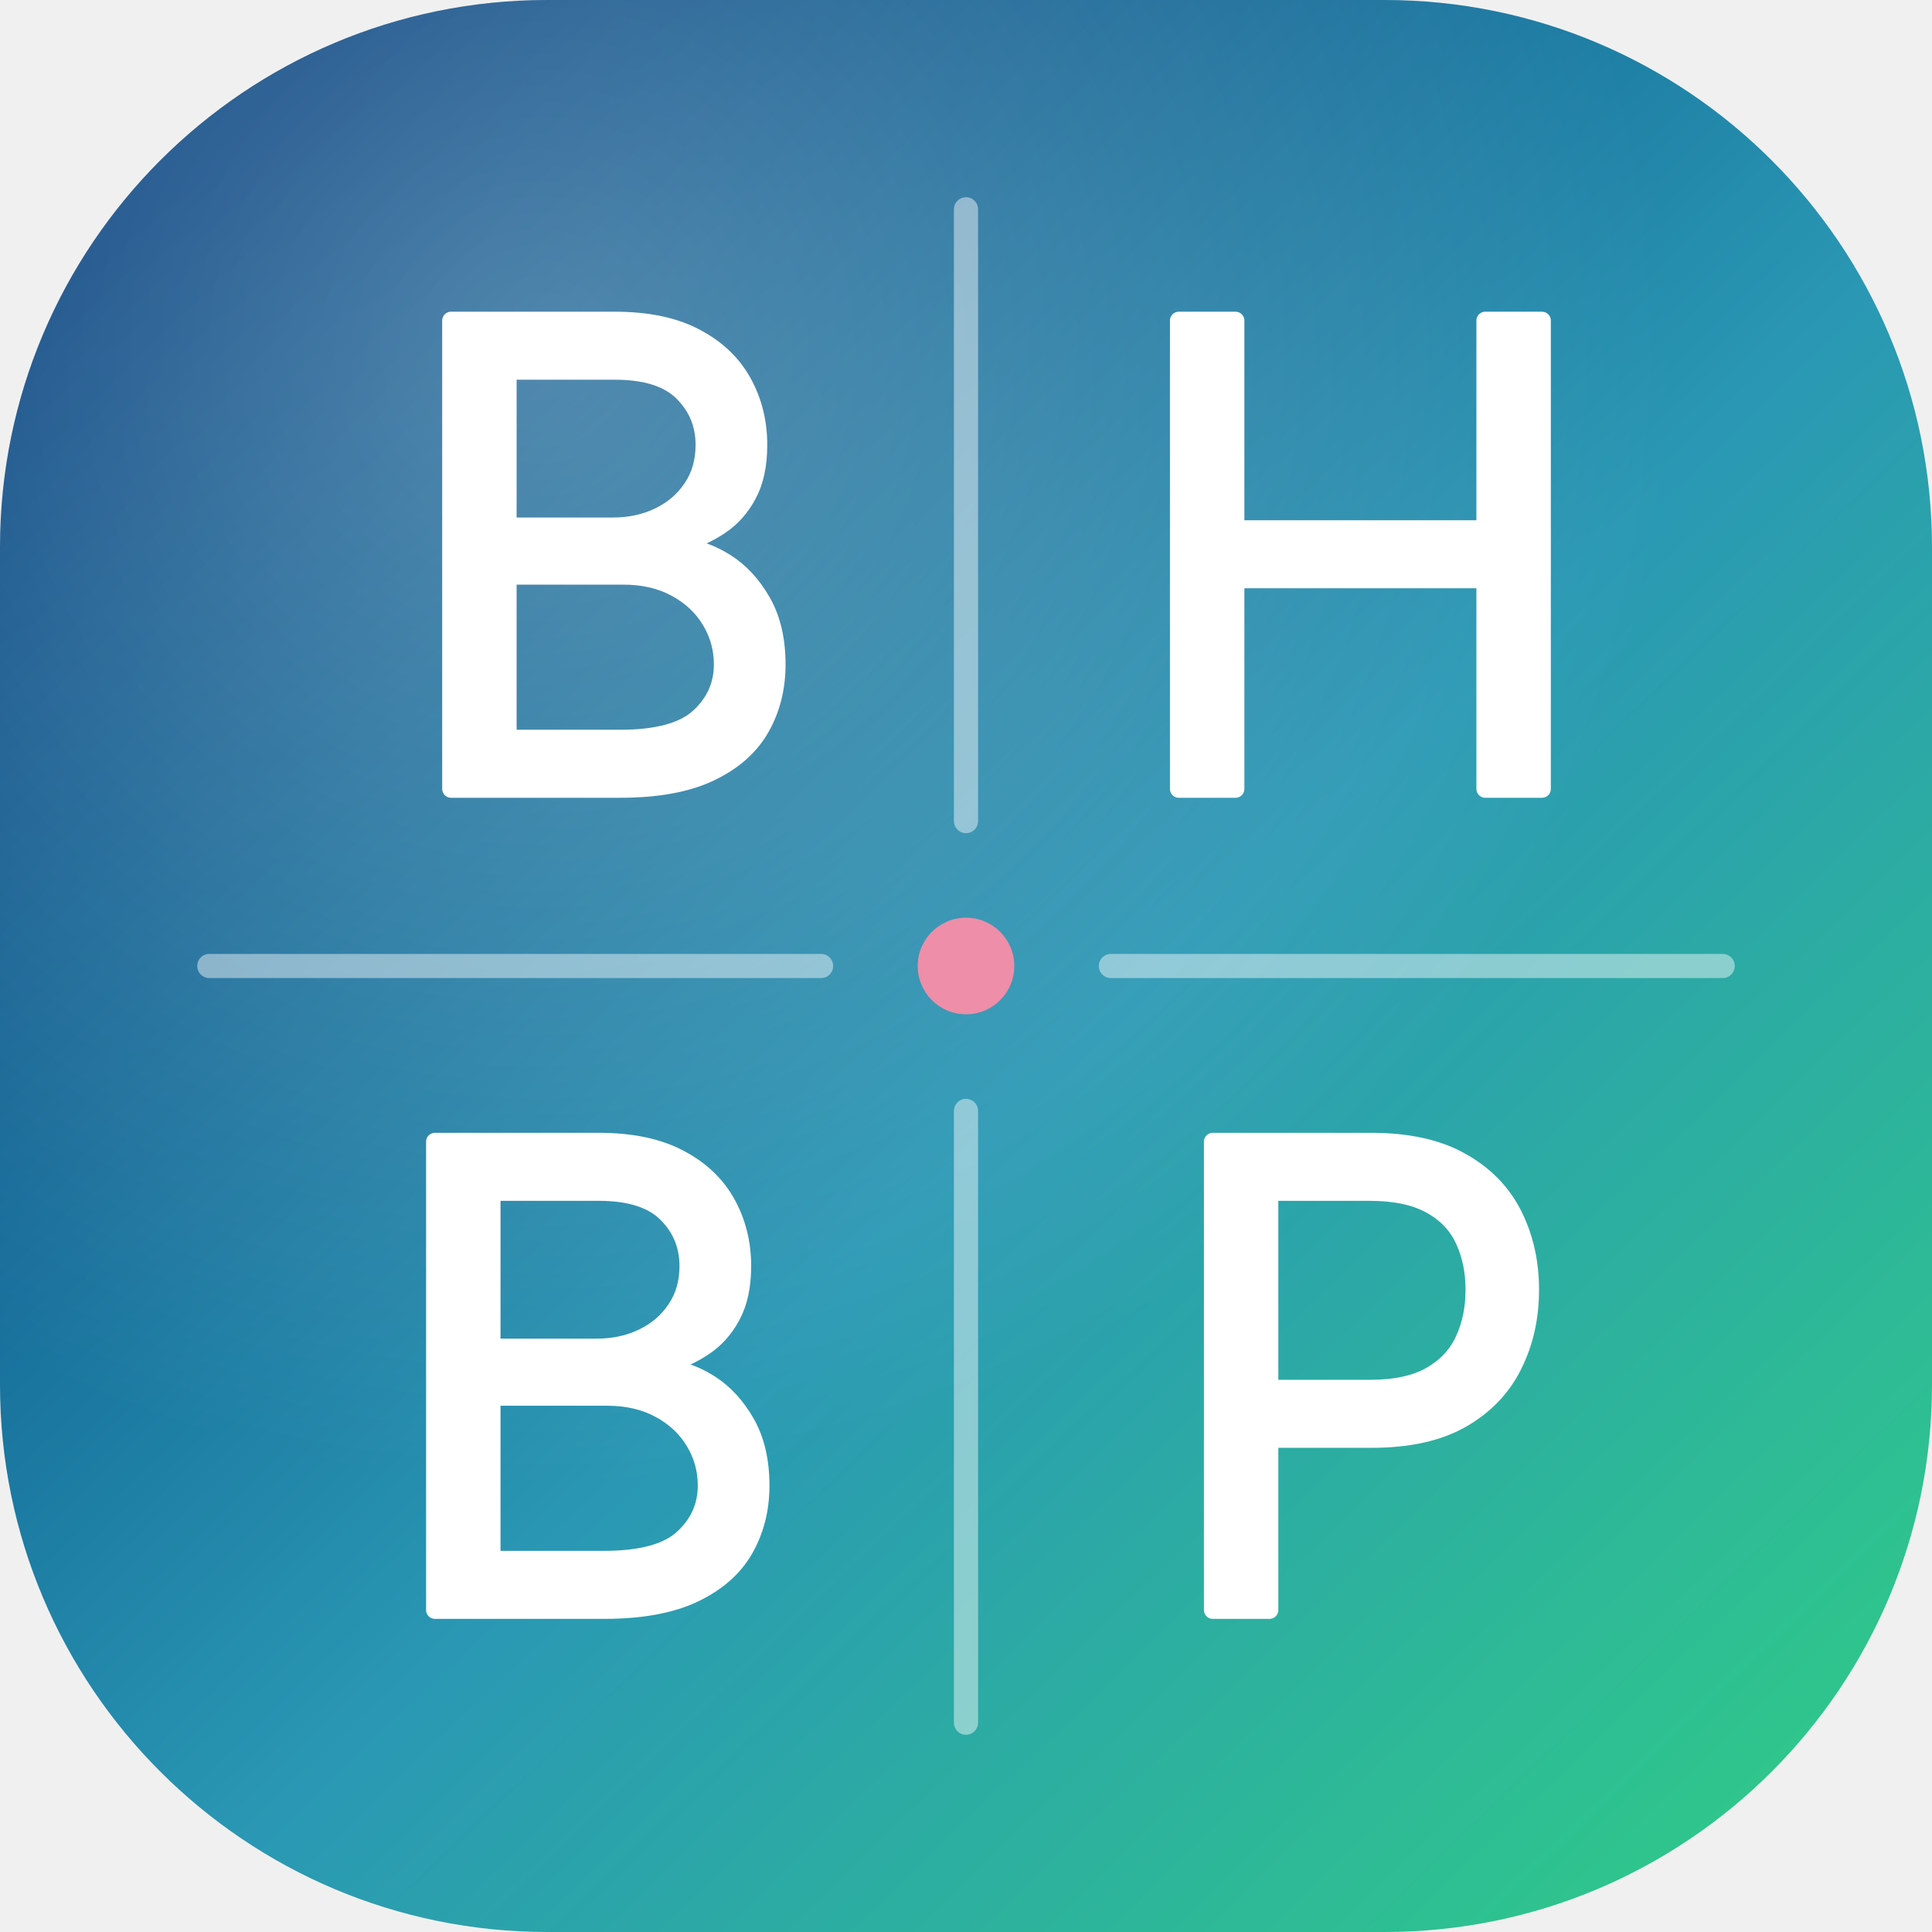
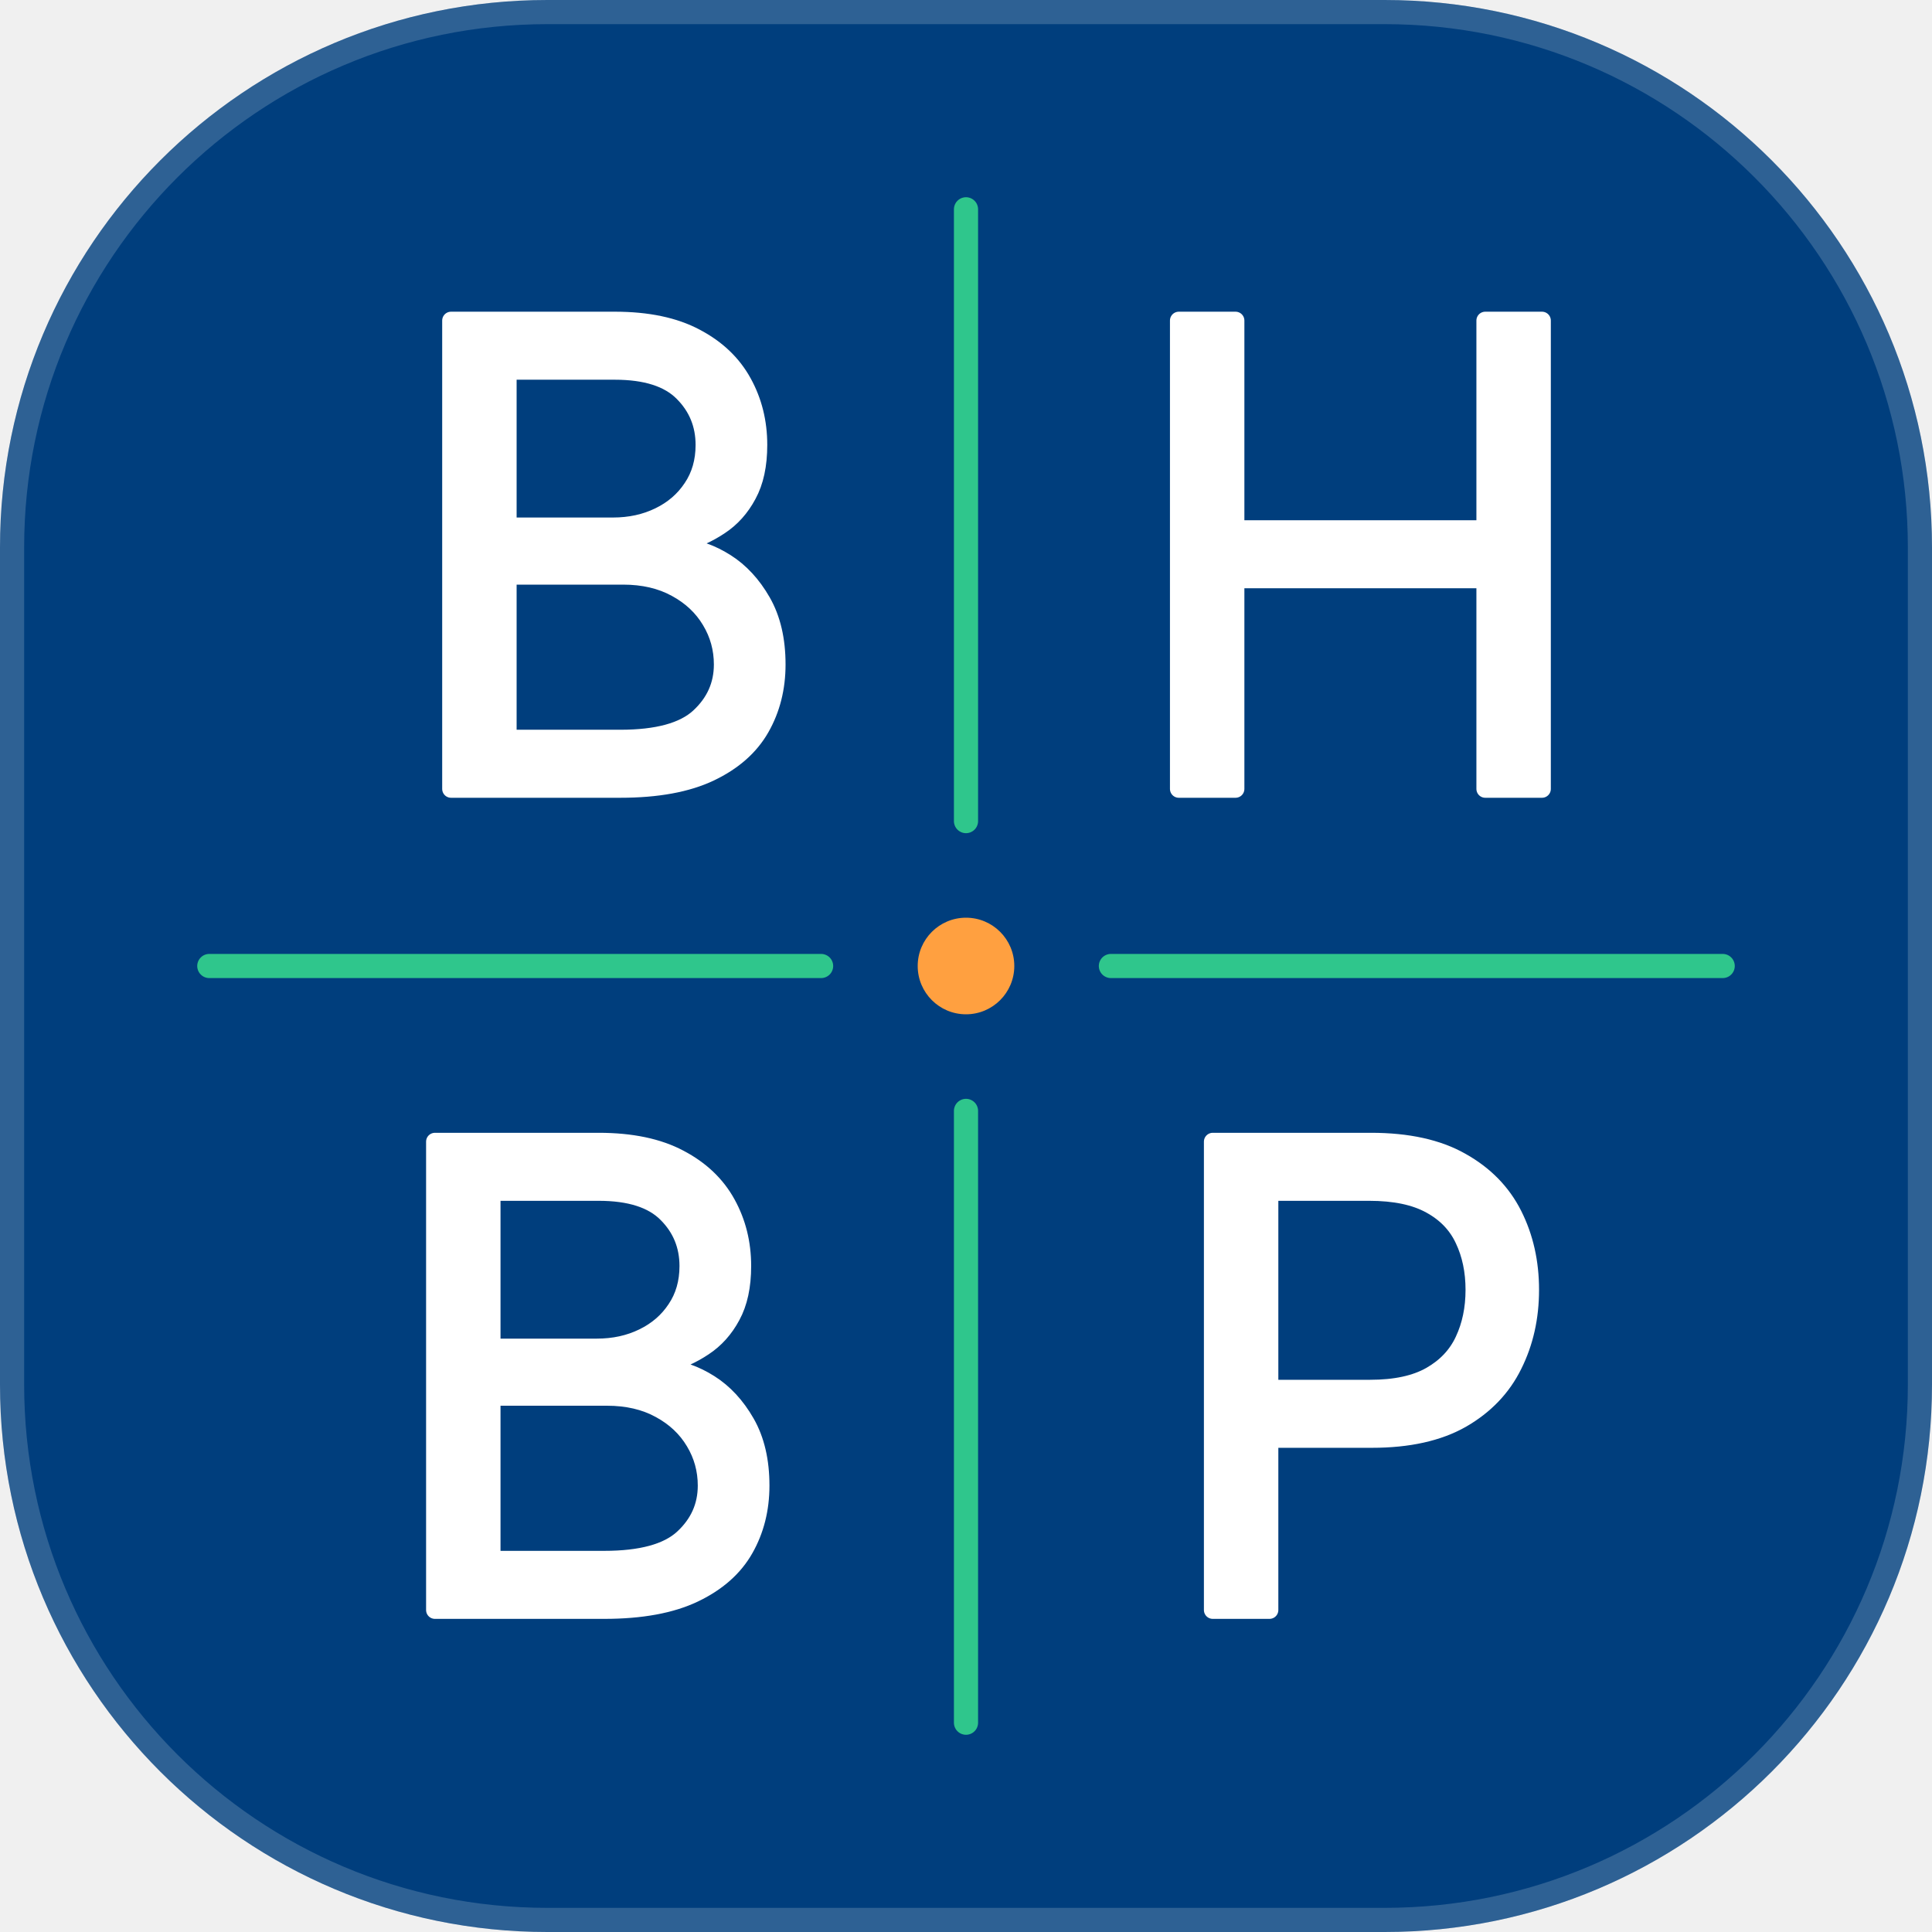
<svg xmlns="http://www.w3.org/2000/svg" width="120" height="120" viewBox="0 0 120 120" fill="none">
-   <defs>
-     <linearGradient id="bhbpFlow" x1="12" y1="10" x2="110" y2="112" gradientUnits="userSpaceOnUse">
-       <stop offset="0" stop-color="#003E7D" />
-       <stop offset=".55" stop-color="#2A98B4" />
-       <stop offset="1" stop-color="#2FC68C" />
-     </linearGradient>
-     <radialGradient id="bhbpSheen" cx="0" cy="0" r="1" gradientUnits="userSpaceOnUse" gradientTransform="translate(34 22) rotate(50) scale(70)">
-       <stop stop-color="#fff" stop-opacity=".28" />
-       <stop offset="1" stop-color="#fff" stop-opacity="0" />
-     </radialGradient>
-   </defs>
-   <rect width="120" height="120" rx="34" fill="url(#bhbpFlow)" />
-   <rect width="120" height="120" rx="34" fill="url(#bhbpSheen)" />
-   <g stroke="#fff" stroke-opacity="0.45" stroke-width="1.5" stroke-linecap="round">
+   <rect width="120" height="120" rx="34" fill="#003E7D" />
+   <rect x=".75" y=".75" width="118.5" height="118.5" rx="33.25" stroke="#fff" stroke-opacity=".18" stroke-width="1.5" />
+   <g stroke="#2FC68C" stroke-width="1.5" stroke-linecap="round">
    <path d="M60 13V51" />
    <path d="M60 69V107" />
    <path d="M13 60H51" />
    <path d="M69 60H107" />
  </g>
-   <circle cx="60" cy="60" r="3" fill="#EE8EA9" />
+   <circle cx="60" cy="60" r="3" fill="#FFA040" />
  <g fill="#fff" stroke="#fff" stroke-width="1.1" stroke-linejoin="round">
    <path d="M75.327 100.001V70.91H85.157C87.439 70.91 89.305 71.322 90.754 72.145C92.212 72.96 93.291 74.063 93.992 75.455C94.693 76.847 95.043 78.4 95.043 80.114C95.043 81.828 94.693 83.386 93.992 84.787C93.301 86.189 92.231 87.306 90.782 88.14C89.333 88.964 87.477 89.376 85.214 89.376H78.168V86.251H85.1C86.663 86.251 87.917 85.981 88.864 85.441C89.811 84.901 90.498 84.172 90.924 83.253C91.36 82.325 91.577 81.279 91.577 80.114C91.577 78.949 91.36 77.908 90.924 76.989C90.498 76.071 89.807 75.351 88.85 74.83C87.894 74.3 86.625 74.035 85.043 74.035H78.85V100.001H75.327Z" />
    <path d="M27.015 100.001V70.91H37.185C39.212 70.91 40.883 71.26 42.2 71.961C43.516 72.652 44.496 73.585 45.14 74.759C45.784 75.924 46.106 77.216 46.106 78.637C46.106 79.887 45.883 80.919 45.438 81.734C45.003 82.548 44.425 83.192 43.705 83.665C42.995 84.139 42.223 84.489 41.39 84.716V85.001C42.28 85.057 43.175 85.37 44.075 85.938C44.974 86.506 45.727 87.321 46.333 88.381C46.939 89.442 47.242 90.739 47.242 92.273C47.242 93.732 46.911 95.043 46.248 96.208C45.585 97.373 44.539 98.296 43.109 98.978C41.679 99.66 39.818 100.001 37.526 100.001H27.015ZM30.538 96.876H37.526C39.827 96.876 41.461 96.43 42.427 95.54C43.402 94.641 43.89 93.552 43.89 92.273C43.89 91.288 43.639 90.379 43.137 89.546C42.635 88.703 41.92 88.031 40.992 87.529C40.064 87.018 38.966 86.762 37.697 86.762H30.538V96.876ZM30.538 83.694H37.072C38.132 83.694 39.089 83.485 39.941 83.069C40.803 82.652 41.485 82.065 41.986 81.307C42.498 80.55 42.754 79.66 42.754 78.637C42.754 77.359 42.309 76.274 41.418 75.384C40.528 74.484 39.117 74.035 37.185 74.035H30.538V83.694Z" />
    <path d="M28.015 49.001V19.91H38.185C40.212 19.91 41.883 20.26 43.2 20.961C44.516 21.652 45.496 22.585 46.14 23.759C46.784 24.924 47.106 26.216 47.106 27.637C47.106 28.887 46.883 29.919 46.438 30.733C46.003 31.548 45.425 32.192 44.705 32.665C43.995 33.139 43.223 33.489 42.39 33.716V34.001C43.28 34.057 44.175 34.37 45.075 34.938C45.974 35.506 46.727 36.321 47.333 37.381C47.939 38.442 48.242 39.739 48.242 41.273C48.242 42.732 47.911 44.043 47.248 45.208C46.585 46.373 45.539 47.296 44.109 47.978C42.679 48.66 40.818 49.001 38.526 49.001H28.015ZM31.538 45.876H38.526C40.827 45.876 42.461 45.43 43.427 44.54C44.402 43.641 44.89 42.552 44.89 41.273C44.89 40.288 44.639 39.379 44.137 38.546C43.635 37.703 42.92 37.031 41.992 36.529C41.064 36.018 39.966 35.762 38.697 35.762H31.538V45.876ZM31.538 32.694H38.072C39.132 32.694 40.089 32.485 40.941 32.069C41.803 31.652 42.485 31.065 42.986 30.307C43.498 29.55 43.754 28.66 43.754 27.637C43.754 26.358 43.309 25.274 42.418 24.384C41.528 23.484 40.117 23.035 38.185 23.035H31.538V32.694Z" />
    <path d="M73.218 49.001V19.91H76.741V32.864H92.252V19.91H95.775V49.001H92.252V35.989H76.741V49.001H73.218Z" />
  </g>
</svg>
